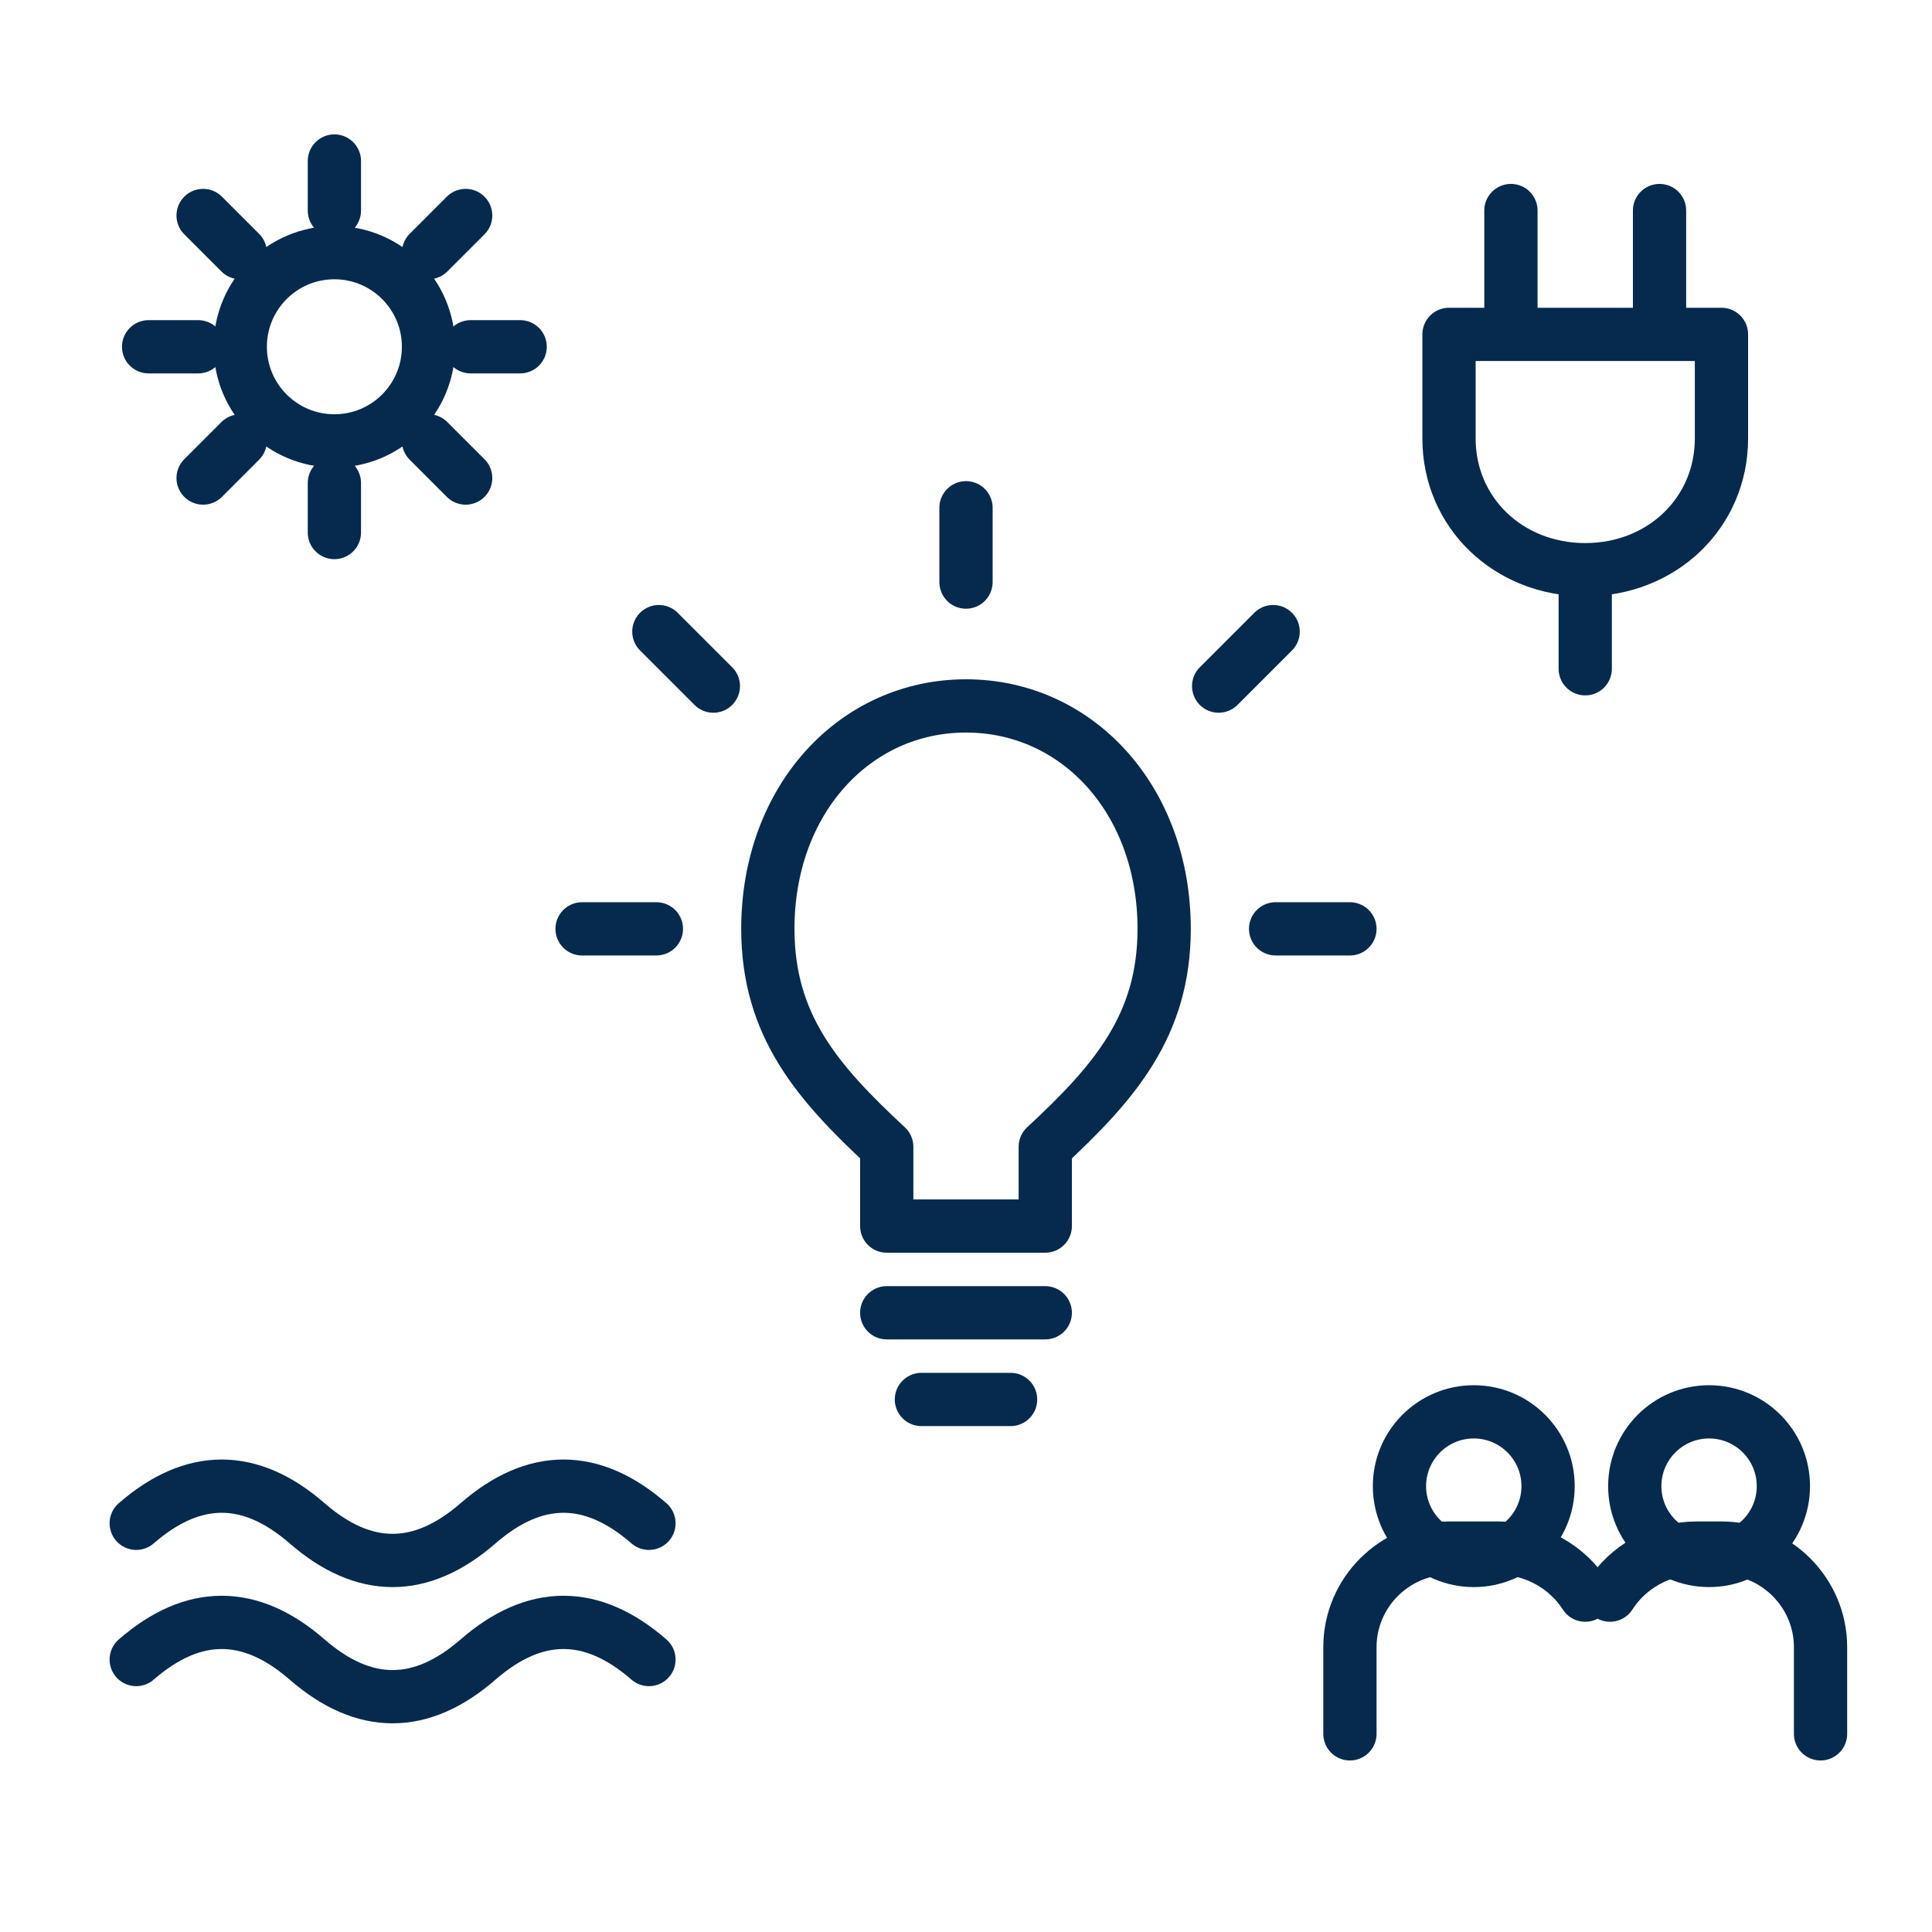
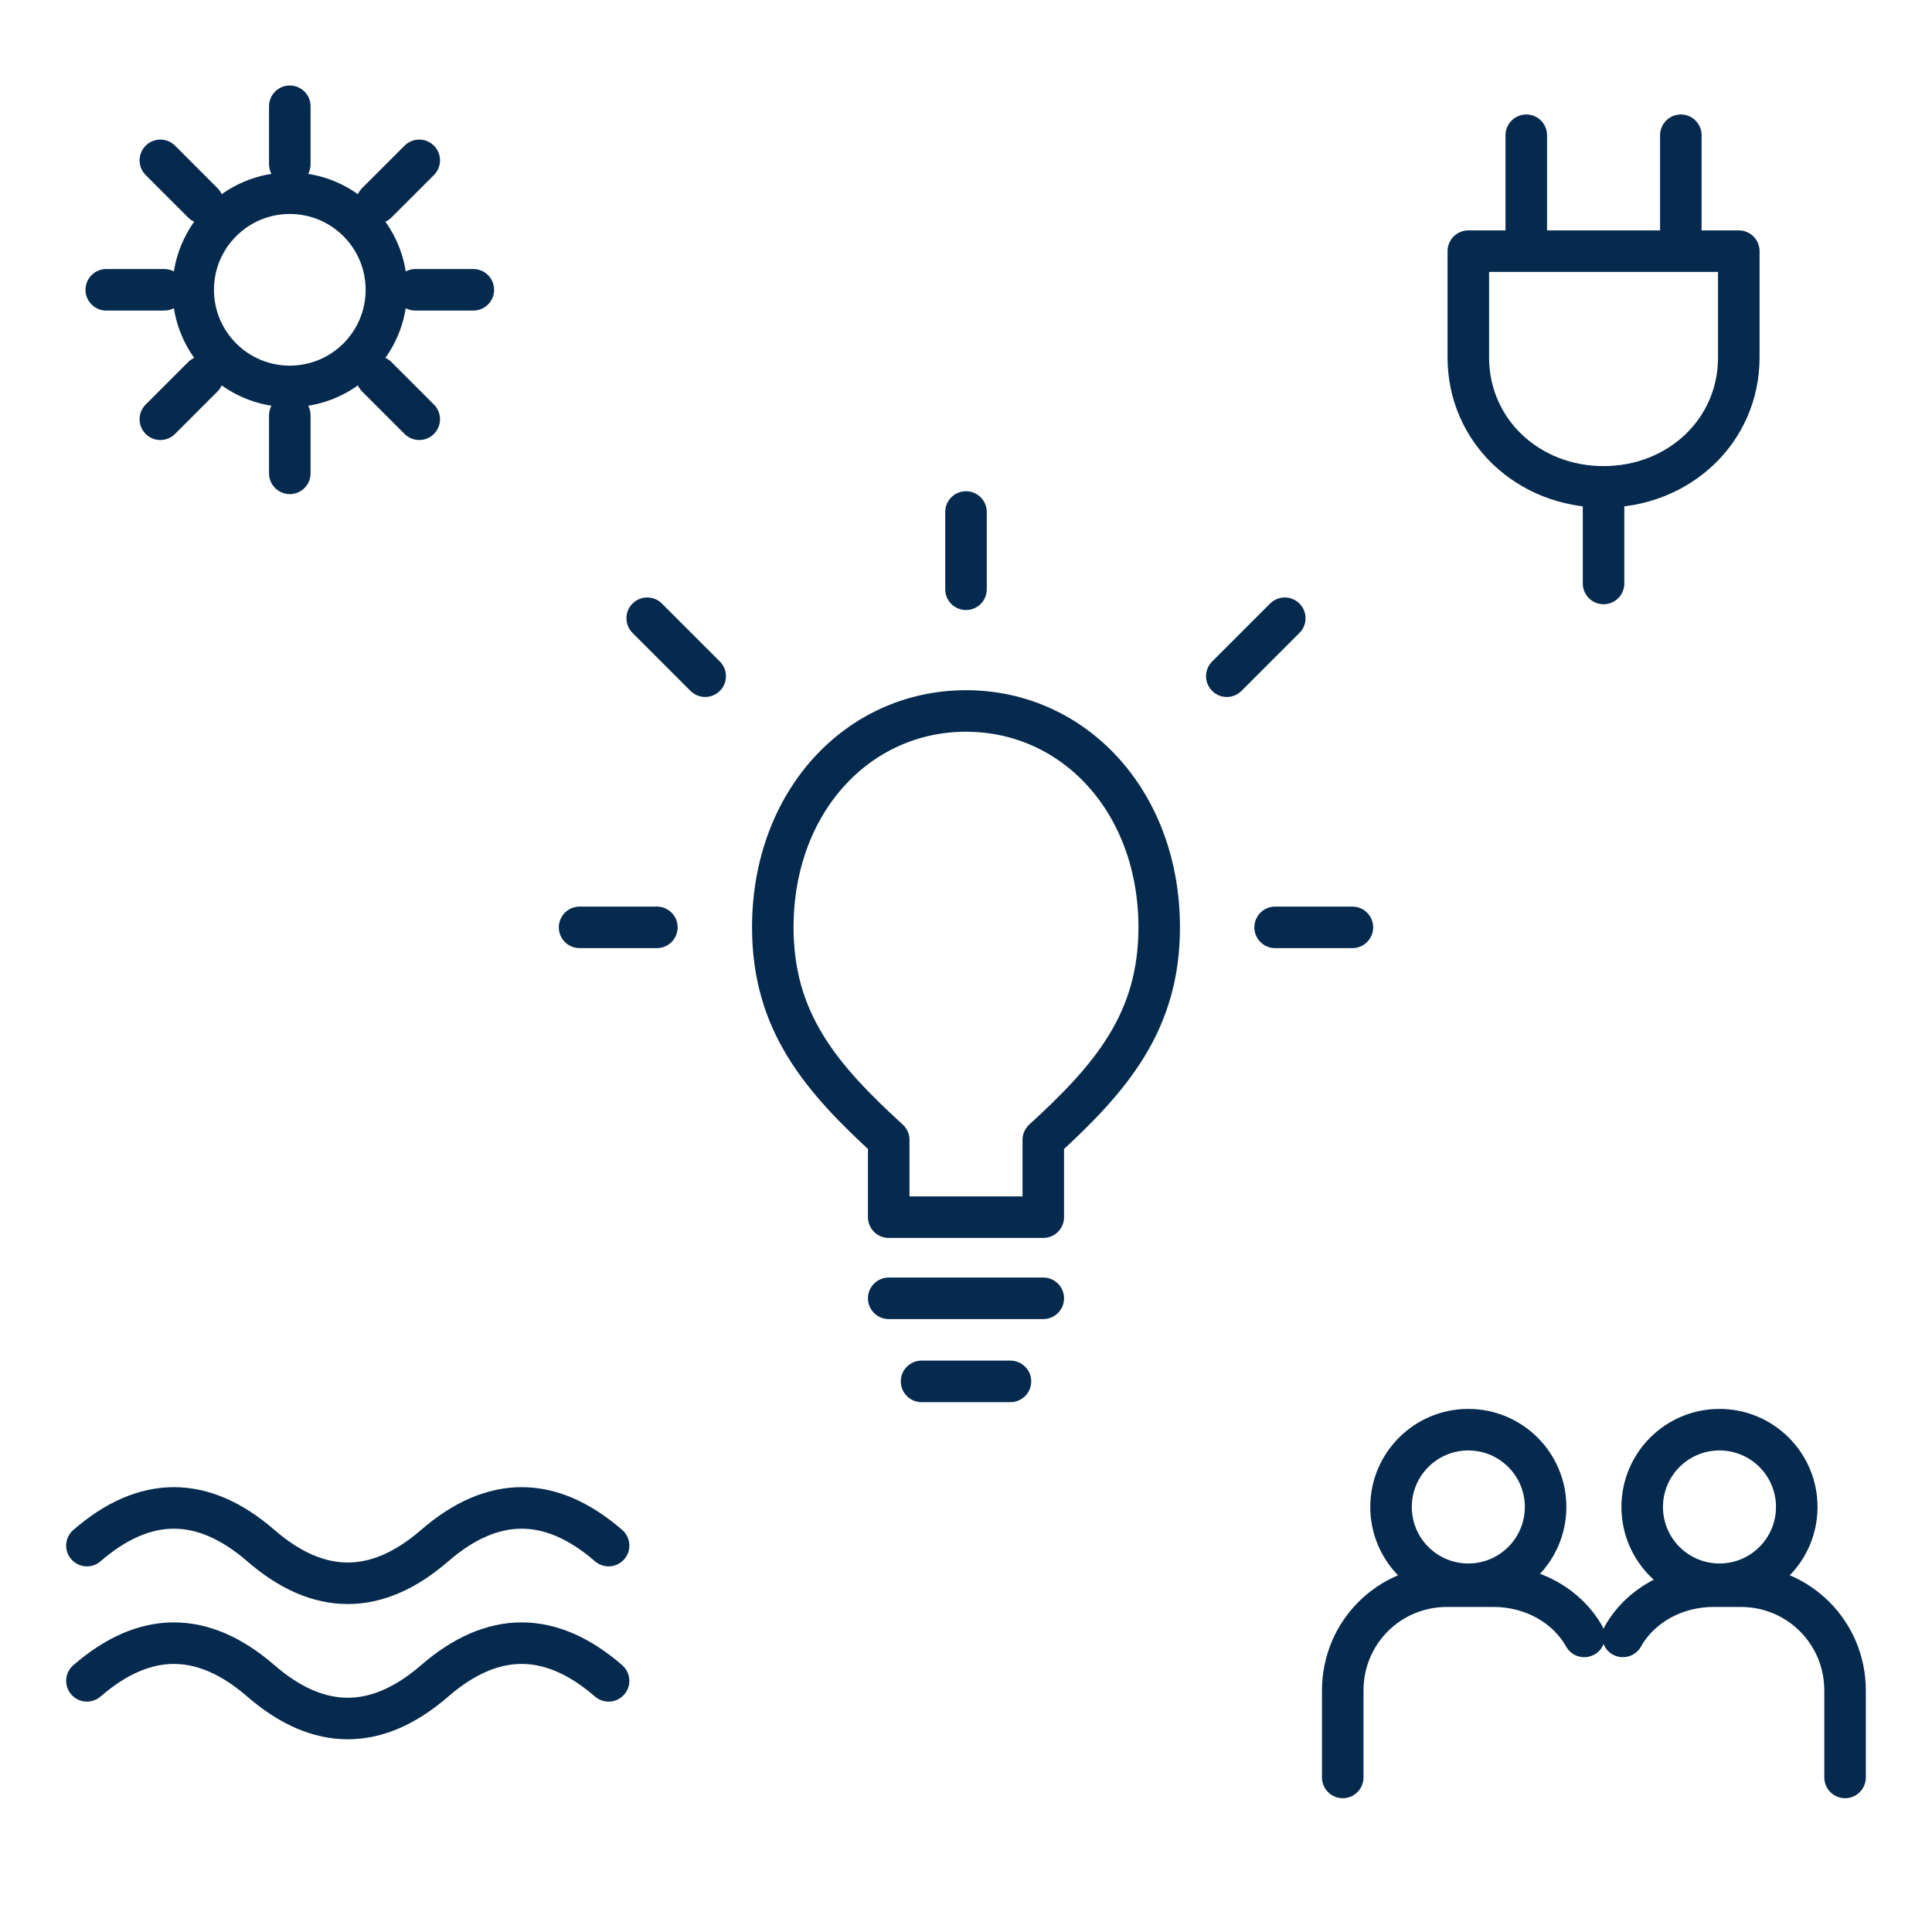
- <svg xmlns="http://www.w3.org/2000/svg" width="78" height="78" viewBox="0 0 78 78" role="img" aria-label="Eine gemeinsame Idee aus Bodensee, Energie, Technik und Menschen">
+ <svg xmlns="http://www.w3.org/2000/svg" width="100" height="100" viewBox="0 0 100 100" role="img" aria-label="Eine gemeinsame Idee aus Bodensee, Energie, Technik und Menschen">
  <g fill="none" stroke="#062a4d" stroke-width="2.15" stroke-linecap="round" stroke-linejoin="round">
-     <path d="M31 37.5c0-5.2 3.5-9 8-9s8 3.8 8 9c0 3.9-2 6.2-4.8 8.8v3.2h-6.4v-3.2C33 43.7 31 41.4 31 37.5z" />
-     <path d="M35.8 53h6.4M37.2 56.5h3.6" />
-     <path d="M39 23.5v-3M28.8 27.7l-2.2-2.2M49.2 27.7l2.2-2.2M26.5 37.5h-3M51.5 37.5h3" />
-     <circle cx="13.5" cy="14" r="3.8" />
-     <path d="M13.5 6.5v2M13.5 19.5v2M6 14h2M19 14h2M8.2 8.7l1.5 1.5M17.3 17.8l1.5 1.5M18.8 8.7l-1.5 1.5M9.7 17.8l-1.5 1.5" />
-     <path d="M61 8.5v5M67 8.5v5M58.5 13.5h11v4.2c0 3-2.4 5.3-5.5 5.3s-5.5-2.3-5.5-5.3zM64 23v4" />
-     <path d="M5.5 61.5c2.3-2 4.6-2 6.9 0s4.6 2 6.9 0 4.6-2 6.9 0M5.5 67c2.3-2 4.6-2 6.9 0s4.6 2 6.9 0 4.6-2 6.9 0" />
-     <circle cx="59.5" cy="60" r="3" />
-     <circle cx="69" cy="60" r="3" />
-     <path d="M54.5 70v-3.5c0-2.2 1.8-4 4-4h2c1.5 0 2.8.8 3.5 1.9M73.5 70v-3.5c0-2.2-1.8-4-4-4h-1c-1.5 0-2.8.8-3.5 1.9" />
+     <path d="M40 48c0-6.5 4.4-11.2 10-11.2S60 41.5 60 48c0 4.9-2.5 7.8-6 11v4H46v-4c-3.5-3.2-6-6.1-6-11z" />
+     <path d="M46 67.2h8M47.7 71.5h4.6" />
+     <path d="M50 30.5v-4M36.5 35l-3-3M63.5 35l3-3M34 48h-4M66 48h4" />
+     <circle cx="15" cy="15" r="5" />
+     <path d="M15 5.5v3M15 21.5v3M5.5 15h3M21.5 15h3M8.3 8.3l2.2 2.2M19.5 19.5l2.2 2.2M21.7 8.3l-2.2 2.2M10.5 19.5l-2.2 2.2" />
+     <path d="M79 7v6M87 7v6M76 13h14v5.5c0 3.8-3.1 6.7-7 6.7s-7-2.9-7-6.7zM83 25.2v5" />
+     <path d="M4.5 80c3-2.6 6-2.6 9 0s6 2.6 9 0 6-2.6 9 0M4.5 87c3-2.6 6-2.6 9 0s6 2.6 9 0 6-2.6 9 0" />
+     <circle cx="76" cy="78" r="4" />
+     <circle cx="89" cy="78" r="4" />
+     <path d="M69.5 92v-4.5c0-3 2.4-5.4 5.4-5.4h2.4c2 0 3.8 1 4.7 2.6M95.5 92v-4.5c0-3-2.4-5.4-5.4-5.4h-1.4c-2 0-3.8 1-4.7 2.6" />
  </g>
</svg>
